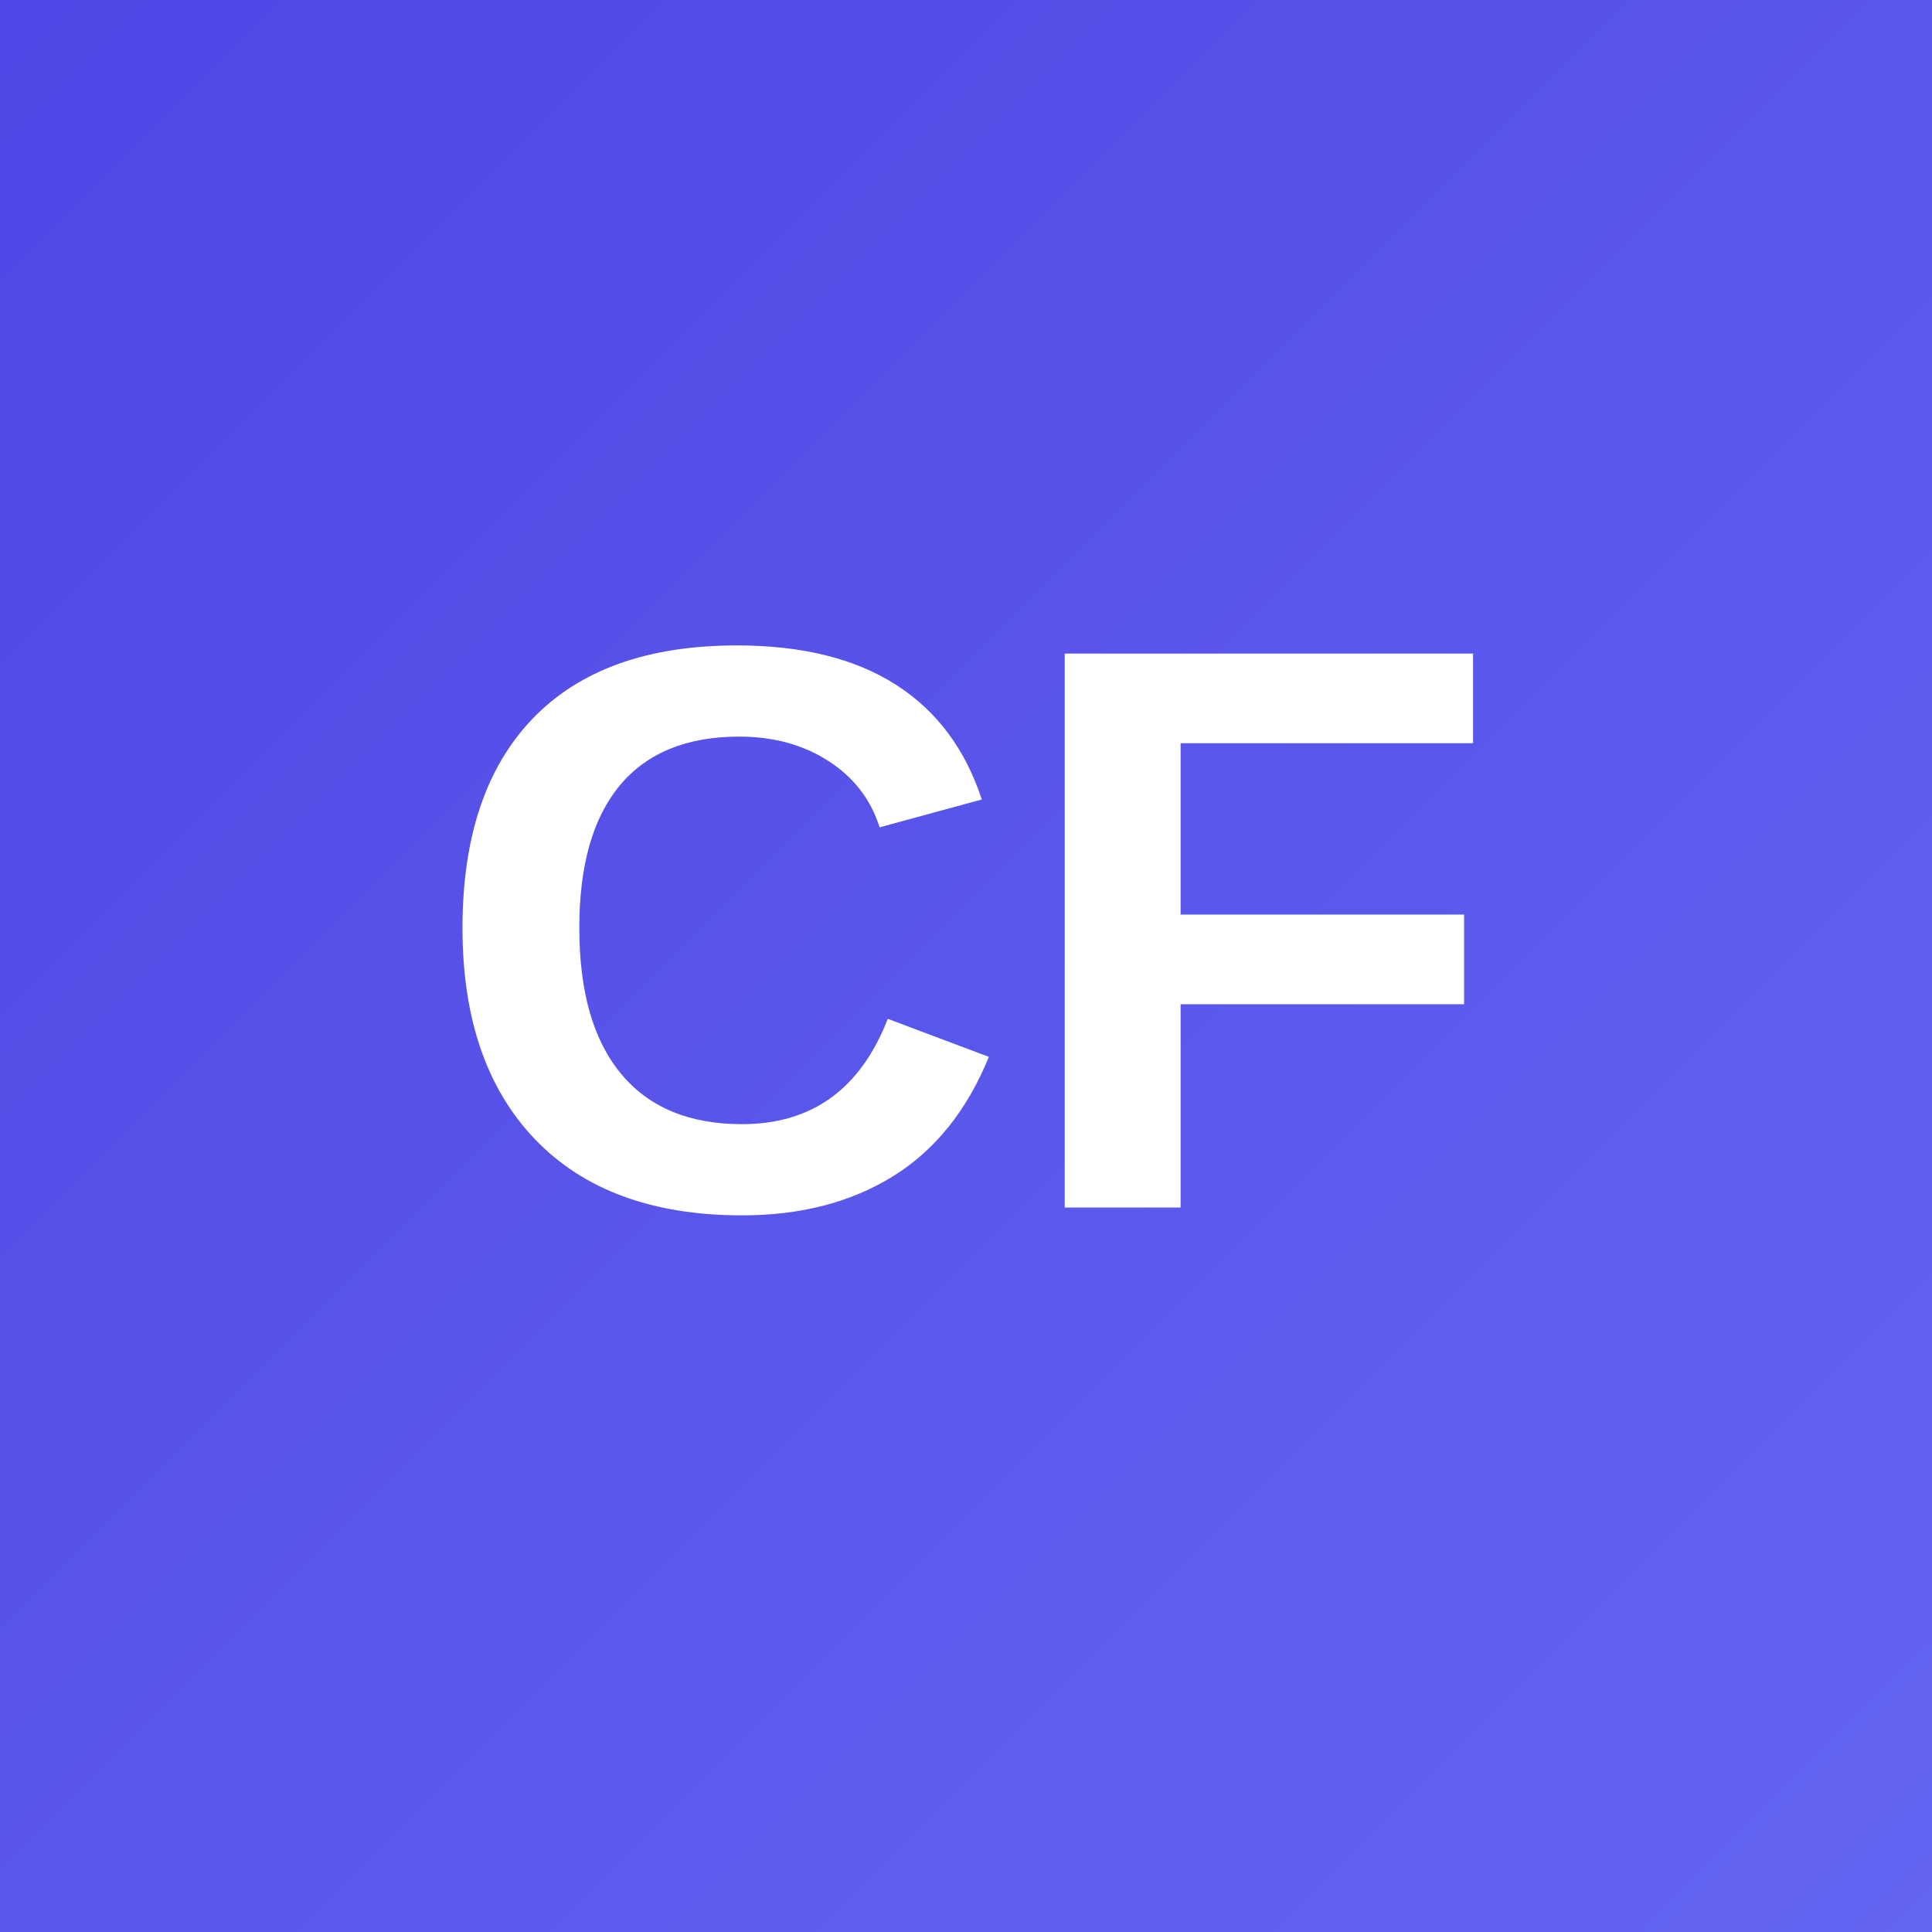
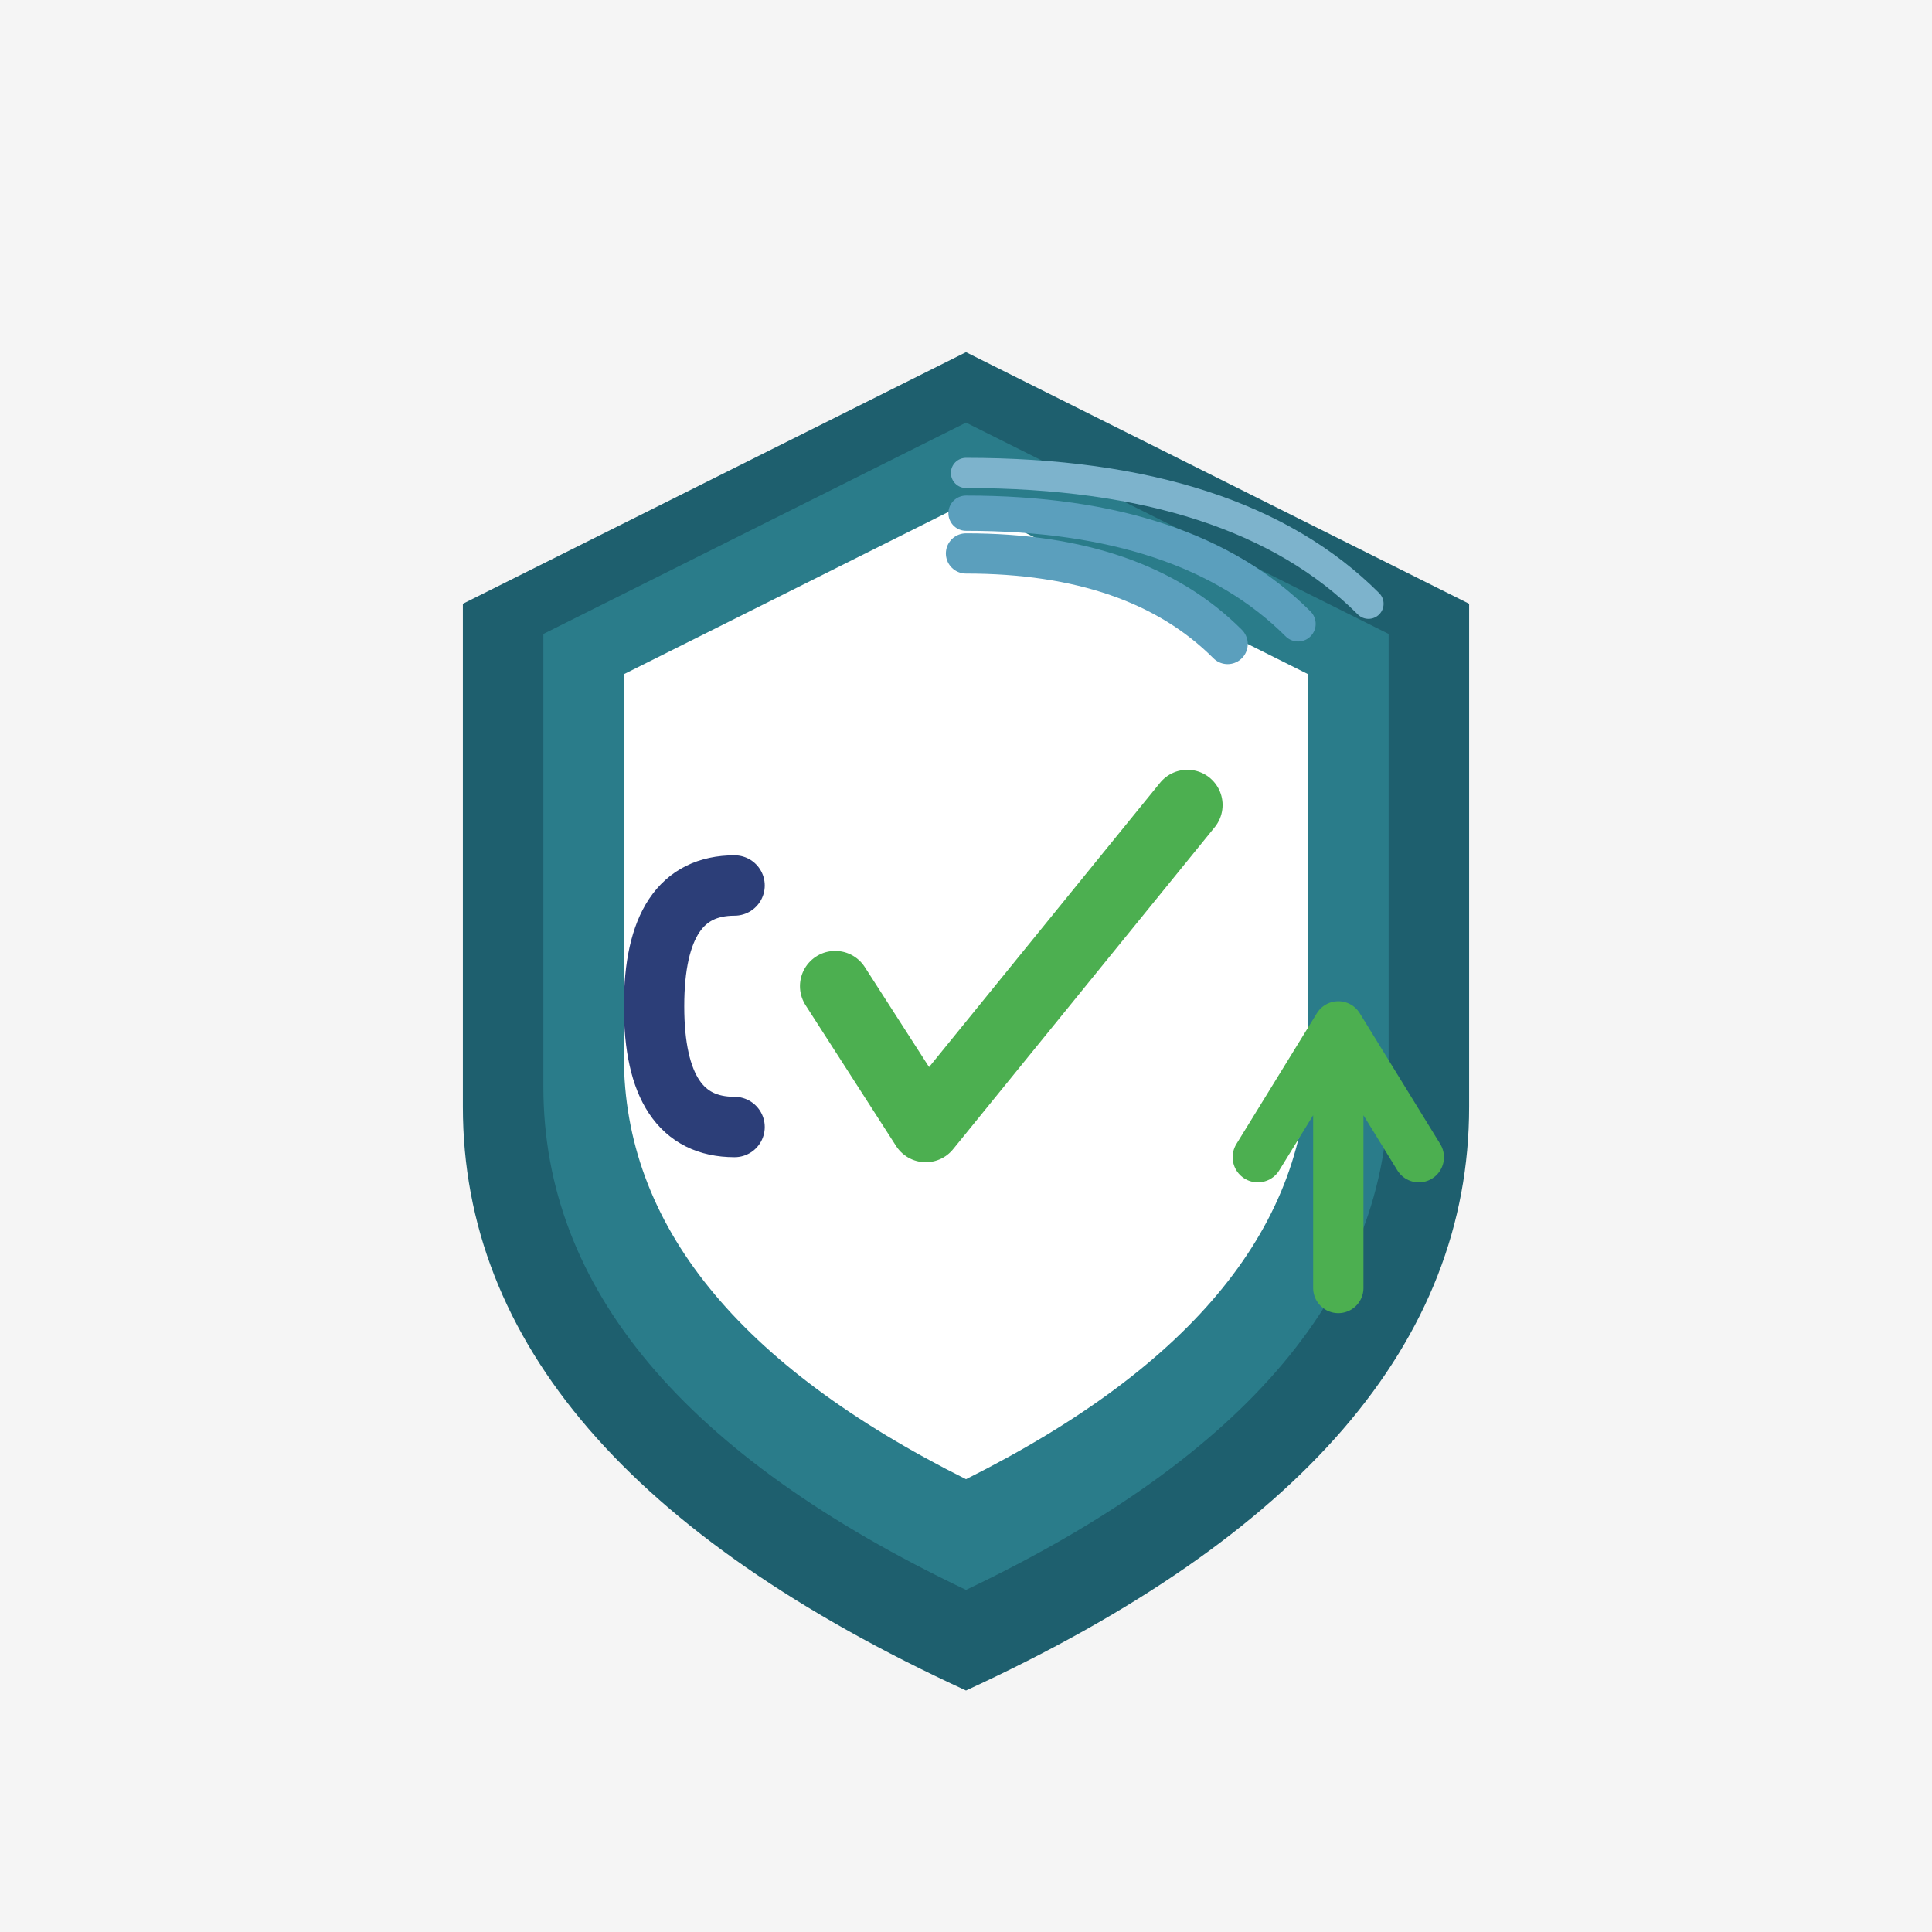
- <svg xmlns="http://www.w3.org/2000/svg" width="192" height="192">
-   <defs>
-     <linearGradient id="grad" x1="0%" y1="0%" x2="100%" y2="100%">
-       <stop offset="0%" style="stop-color:#4f46e5;stop-opacity:1" />
-       <stop offset="100%" style="stop-color:#6366f1;stop-opacity:1" />
-     </linearGradient>
-   </defs>
-   <rect width="192" height="192" fill="url(#grad)" />
-   <text x="96" y="120" font-size="80" font-weight="bold" fill="white" text-anchor="middle" font-family="Arial">CF</text>
+ <svg xmlns="http://www.w3.org/2000/svg" width="192" height="192" viewBox="0 0 192 192">
+   <rect width="192" height="192" fill="#F5F5F5" />
+   <path d="M96 35 L146 60 L146 110 Q146 145 96 168 Q46 145 46 110 L46 60 Z" fill="#1E5F6E" />
+   <path d="M96 42 L138 63 L138 108 Q138 138 96 158 Q54 138 54 108 L54 63 Z" fill="#2A7C8A" />
+   <path d="M96 50 L130 67 L130 105 Q130 130 96 147 Q62 130 62 105 L62 67 Z" fill="#FFFFFF" />
+   <path d="M83 98 L92 112 L118 80" stroke="#4CAF50" stroke-width="7" fill="none" stroke-linecap="round" stroke-linejoin="round" />
+   <path d="M96 55 Q113 55 122 64" stroke="#5B9FBD" stroke-width="4" fill="none" stroke-linecap="round" />
+   <path d="M96 51 Q118 51 129 62" stroke="#5B9FBD" stroke-width="3.5" fill="none" stroke-linecap="round" />
+   <path d="M96 47 Q123 47 136 60" stroke="#7DB3CC" stroke-width="3" fill="none" stroke-linecap="round" />
+   <path d="M125 115 L133 102 L141 115 M133 102 L133 128" stroke="#4CAF50" stroke-width="5" fill="none" stroke-linecap="round" stroke-linejoin="round" />
+   <path d="M73 88 Q65 88 65 100 Q65 112 73 112" stroke="#2C3E78" stroke-width="6" fill="none" stroke-linecap="round" />
</svg>
